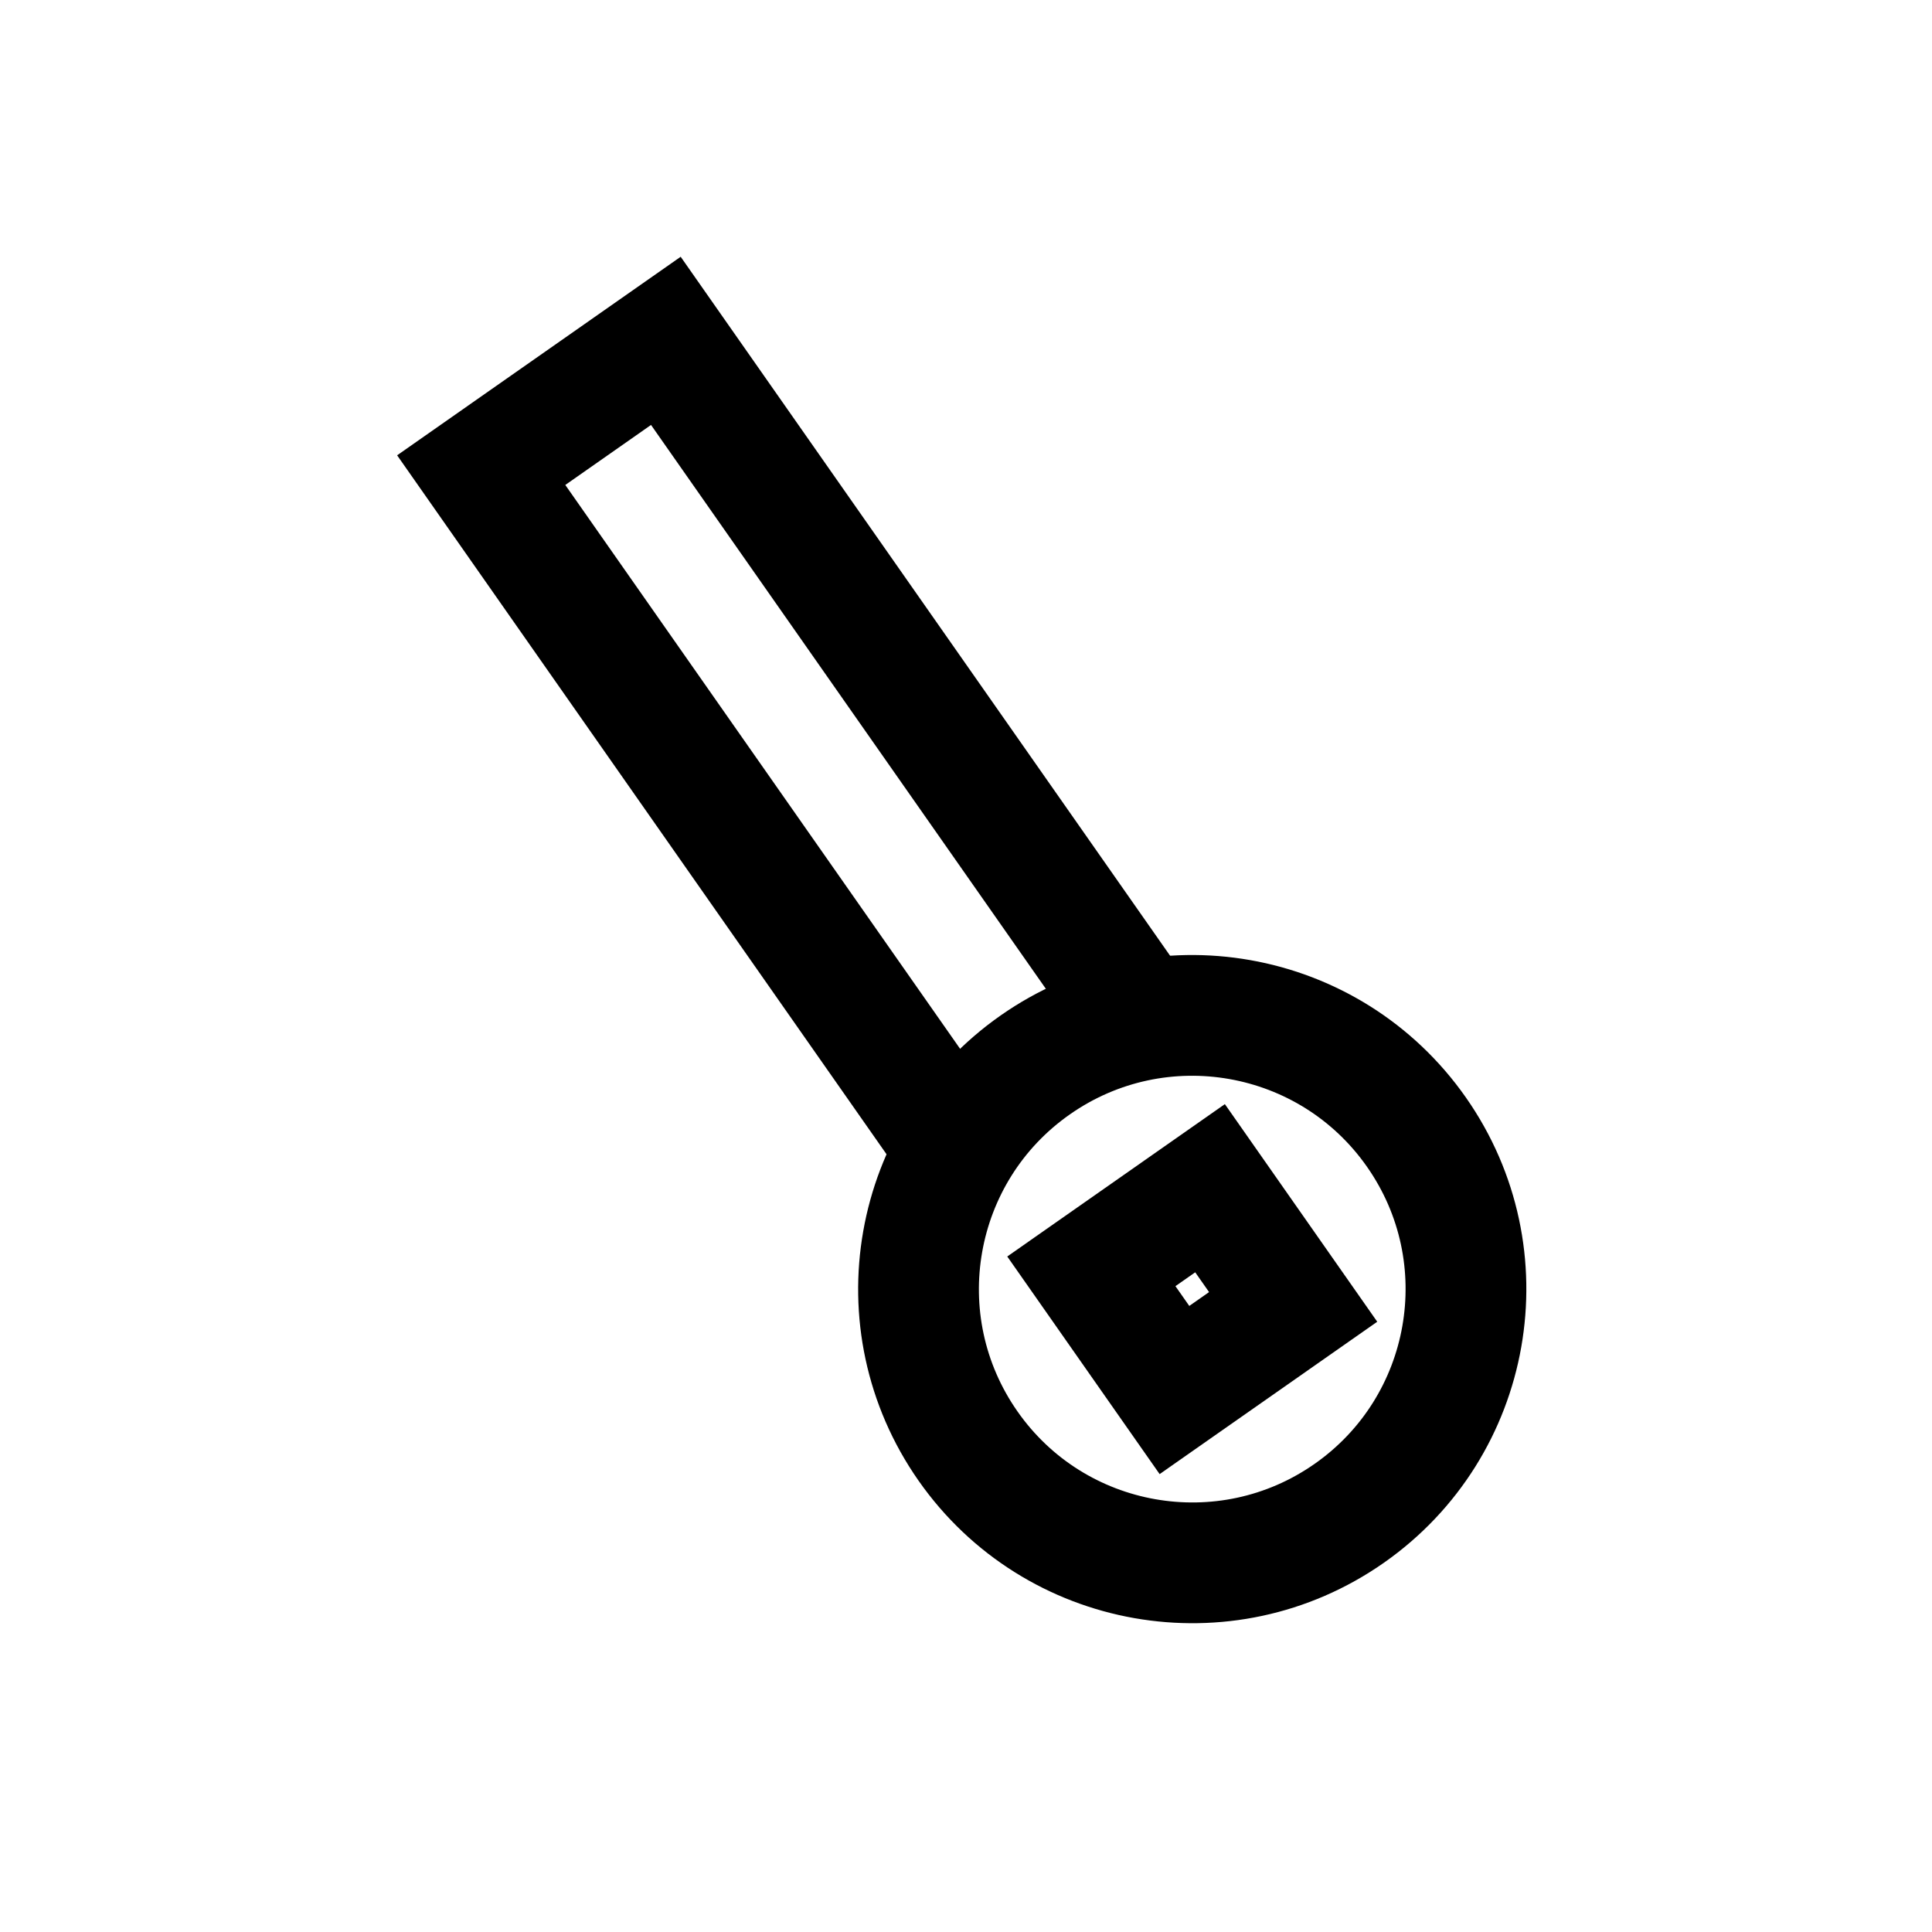
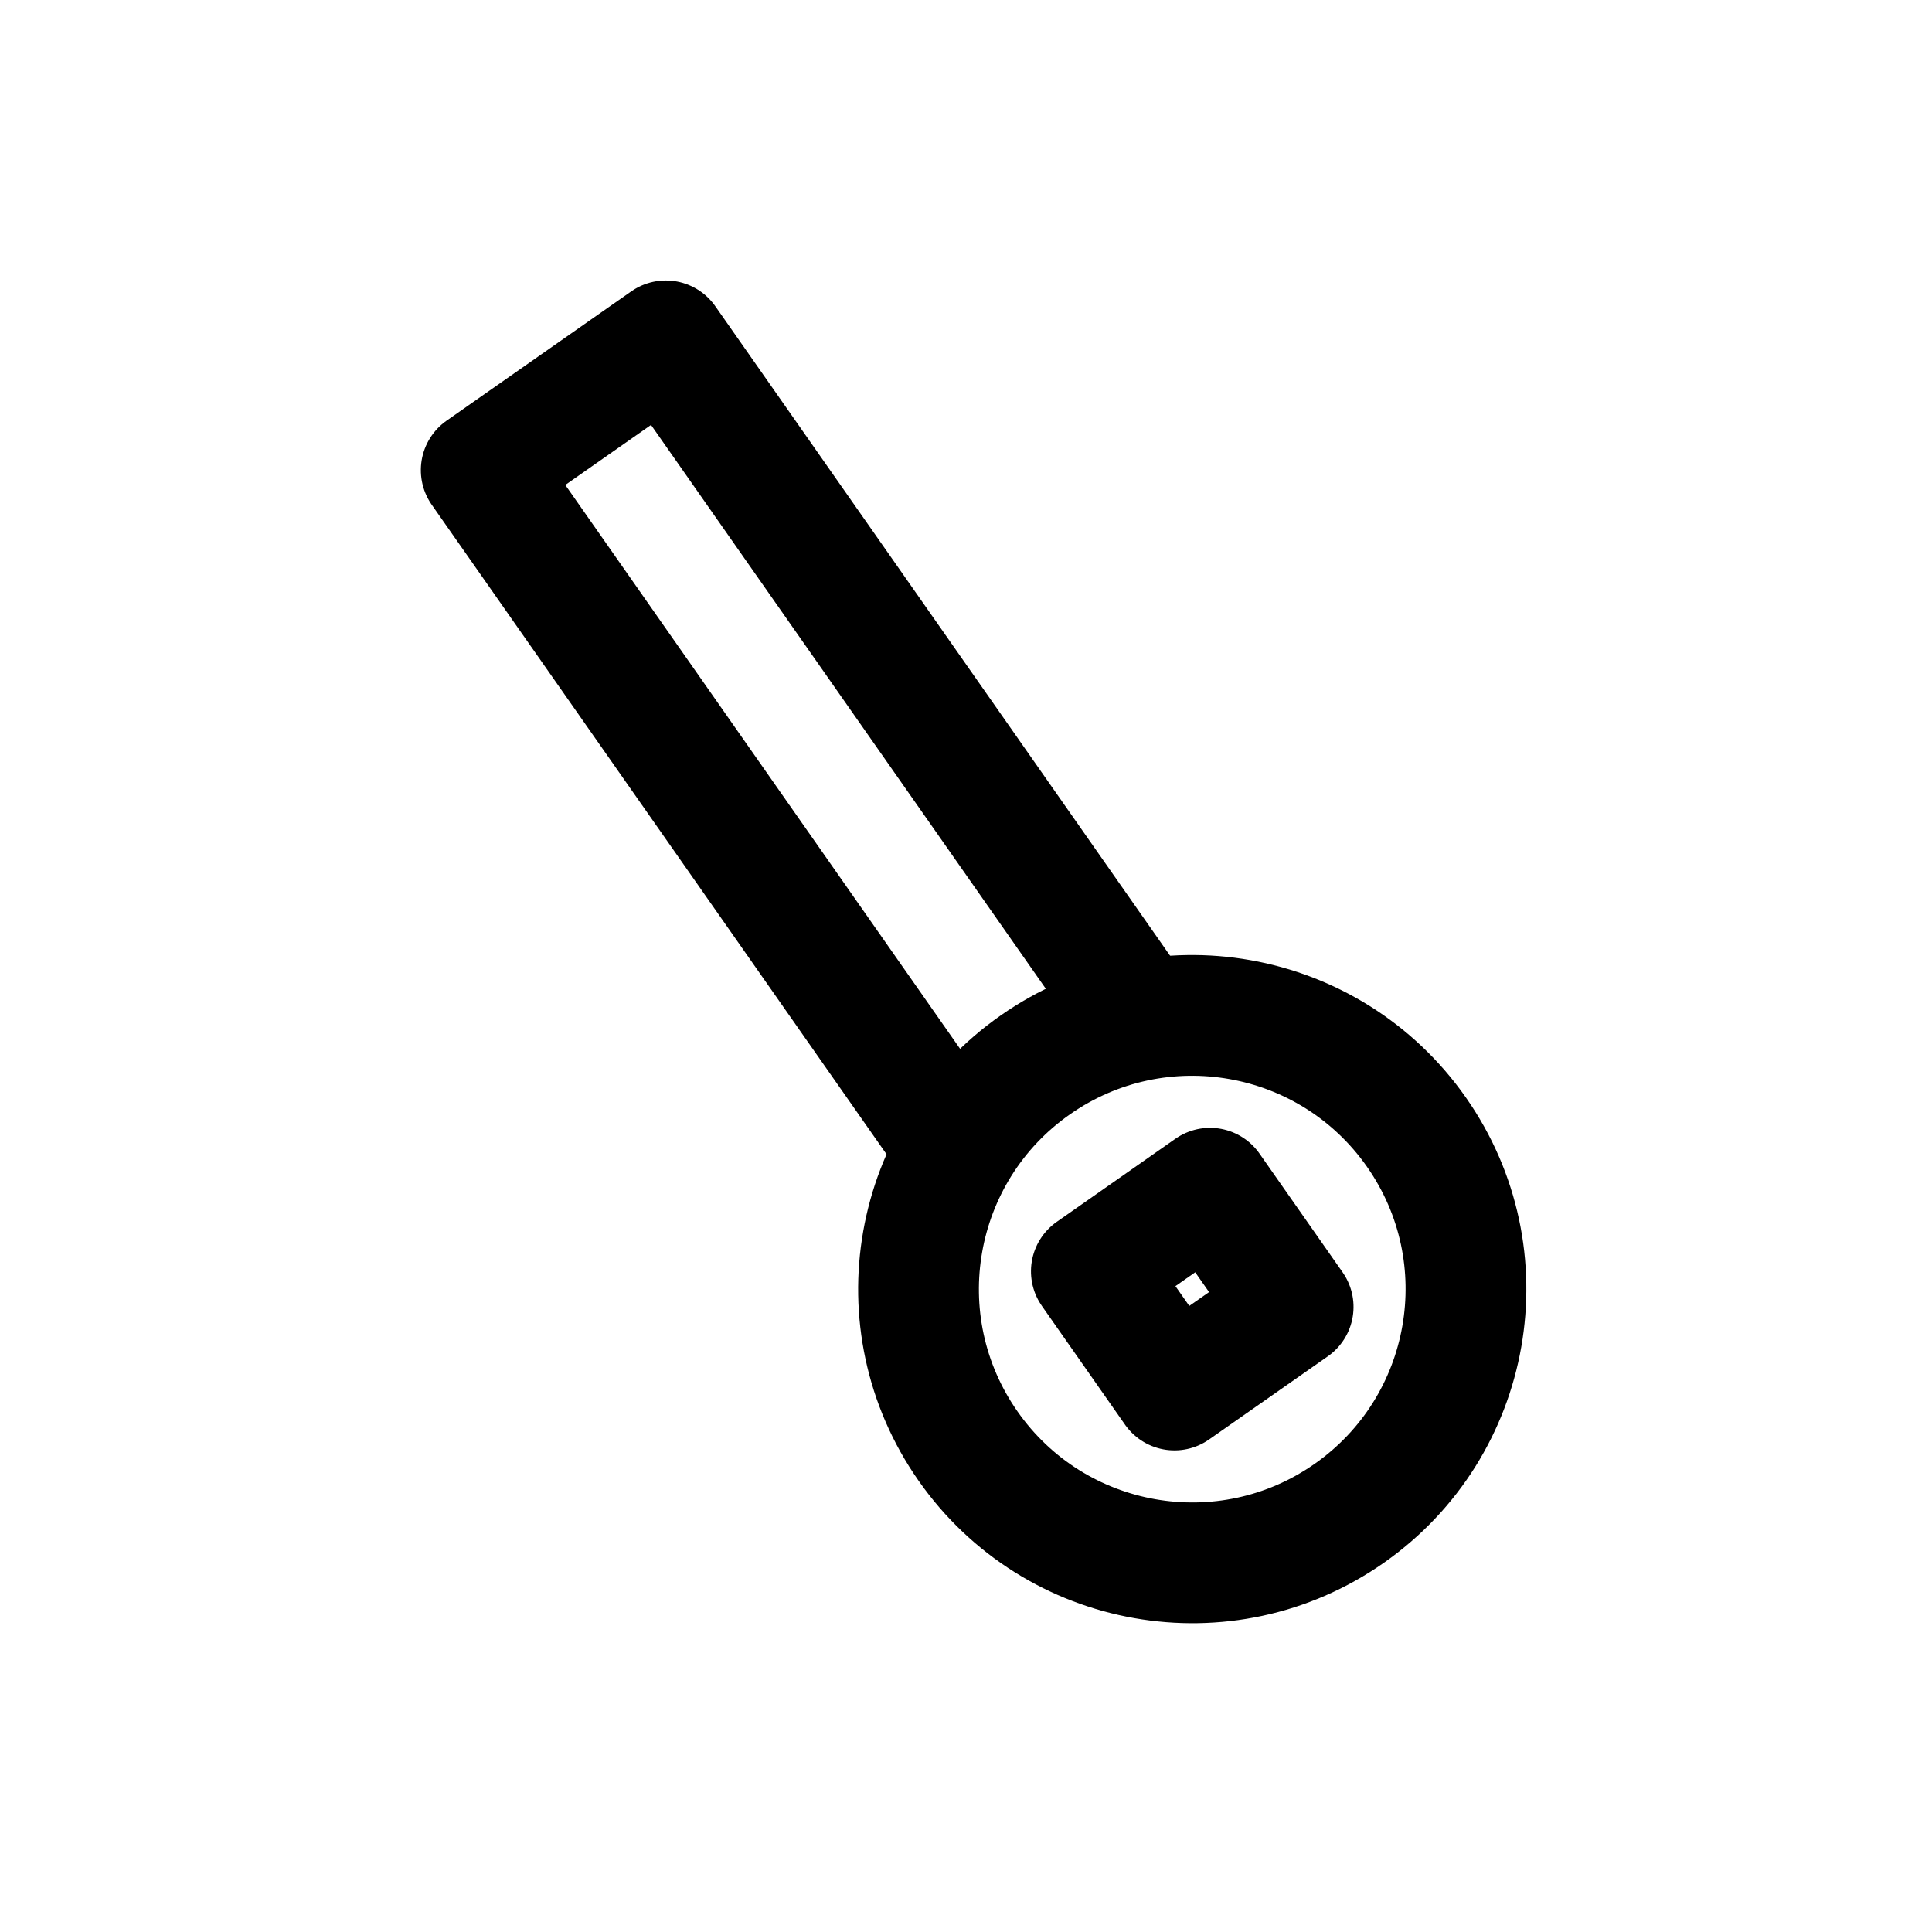
- <svg xmlns="http://www.w3.org/2000/svg" viewBox="0 0 24 24" width="24" height="24" fill="none" stroke="currentColor" stroke-width="1.5" stroke-linecap="square" stroke-linejoin="miter">
+ <svg xmlns="http://www.w3.org/2000/svg" viewBox="0 0 24 24" width="24" height="24" fill="none" stroke="currentColor" stroke-width="1.5" stroke-linecap="round" stroke-linejoin="round">
  <g transform="rotate(55 12 12)">
    <path d="M13.5 10.6H3.5V13.4H13.5" />
    <circle cx="16.9" cy="12" r="3.4" />
    <path d="M16 11.1H17.8V12.9H16Z" />
  </g>
</svg>
